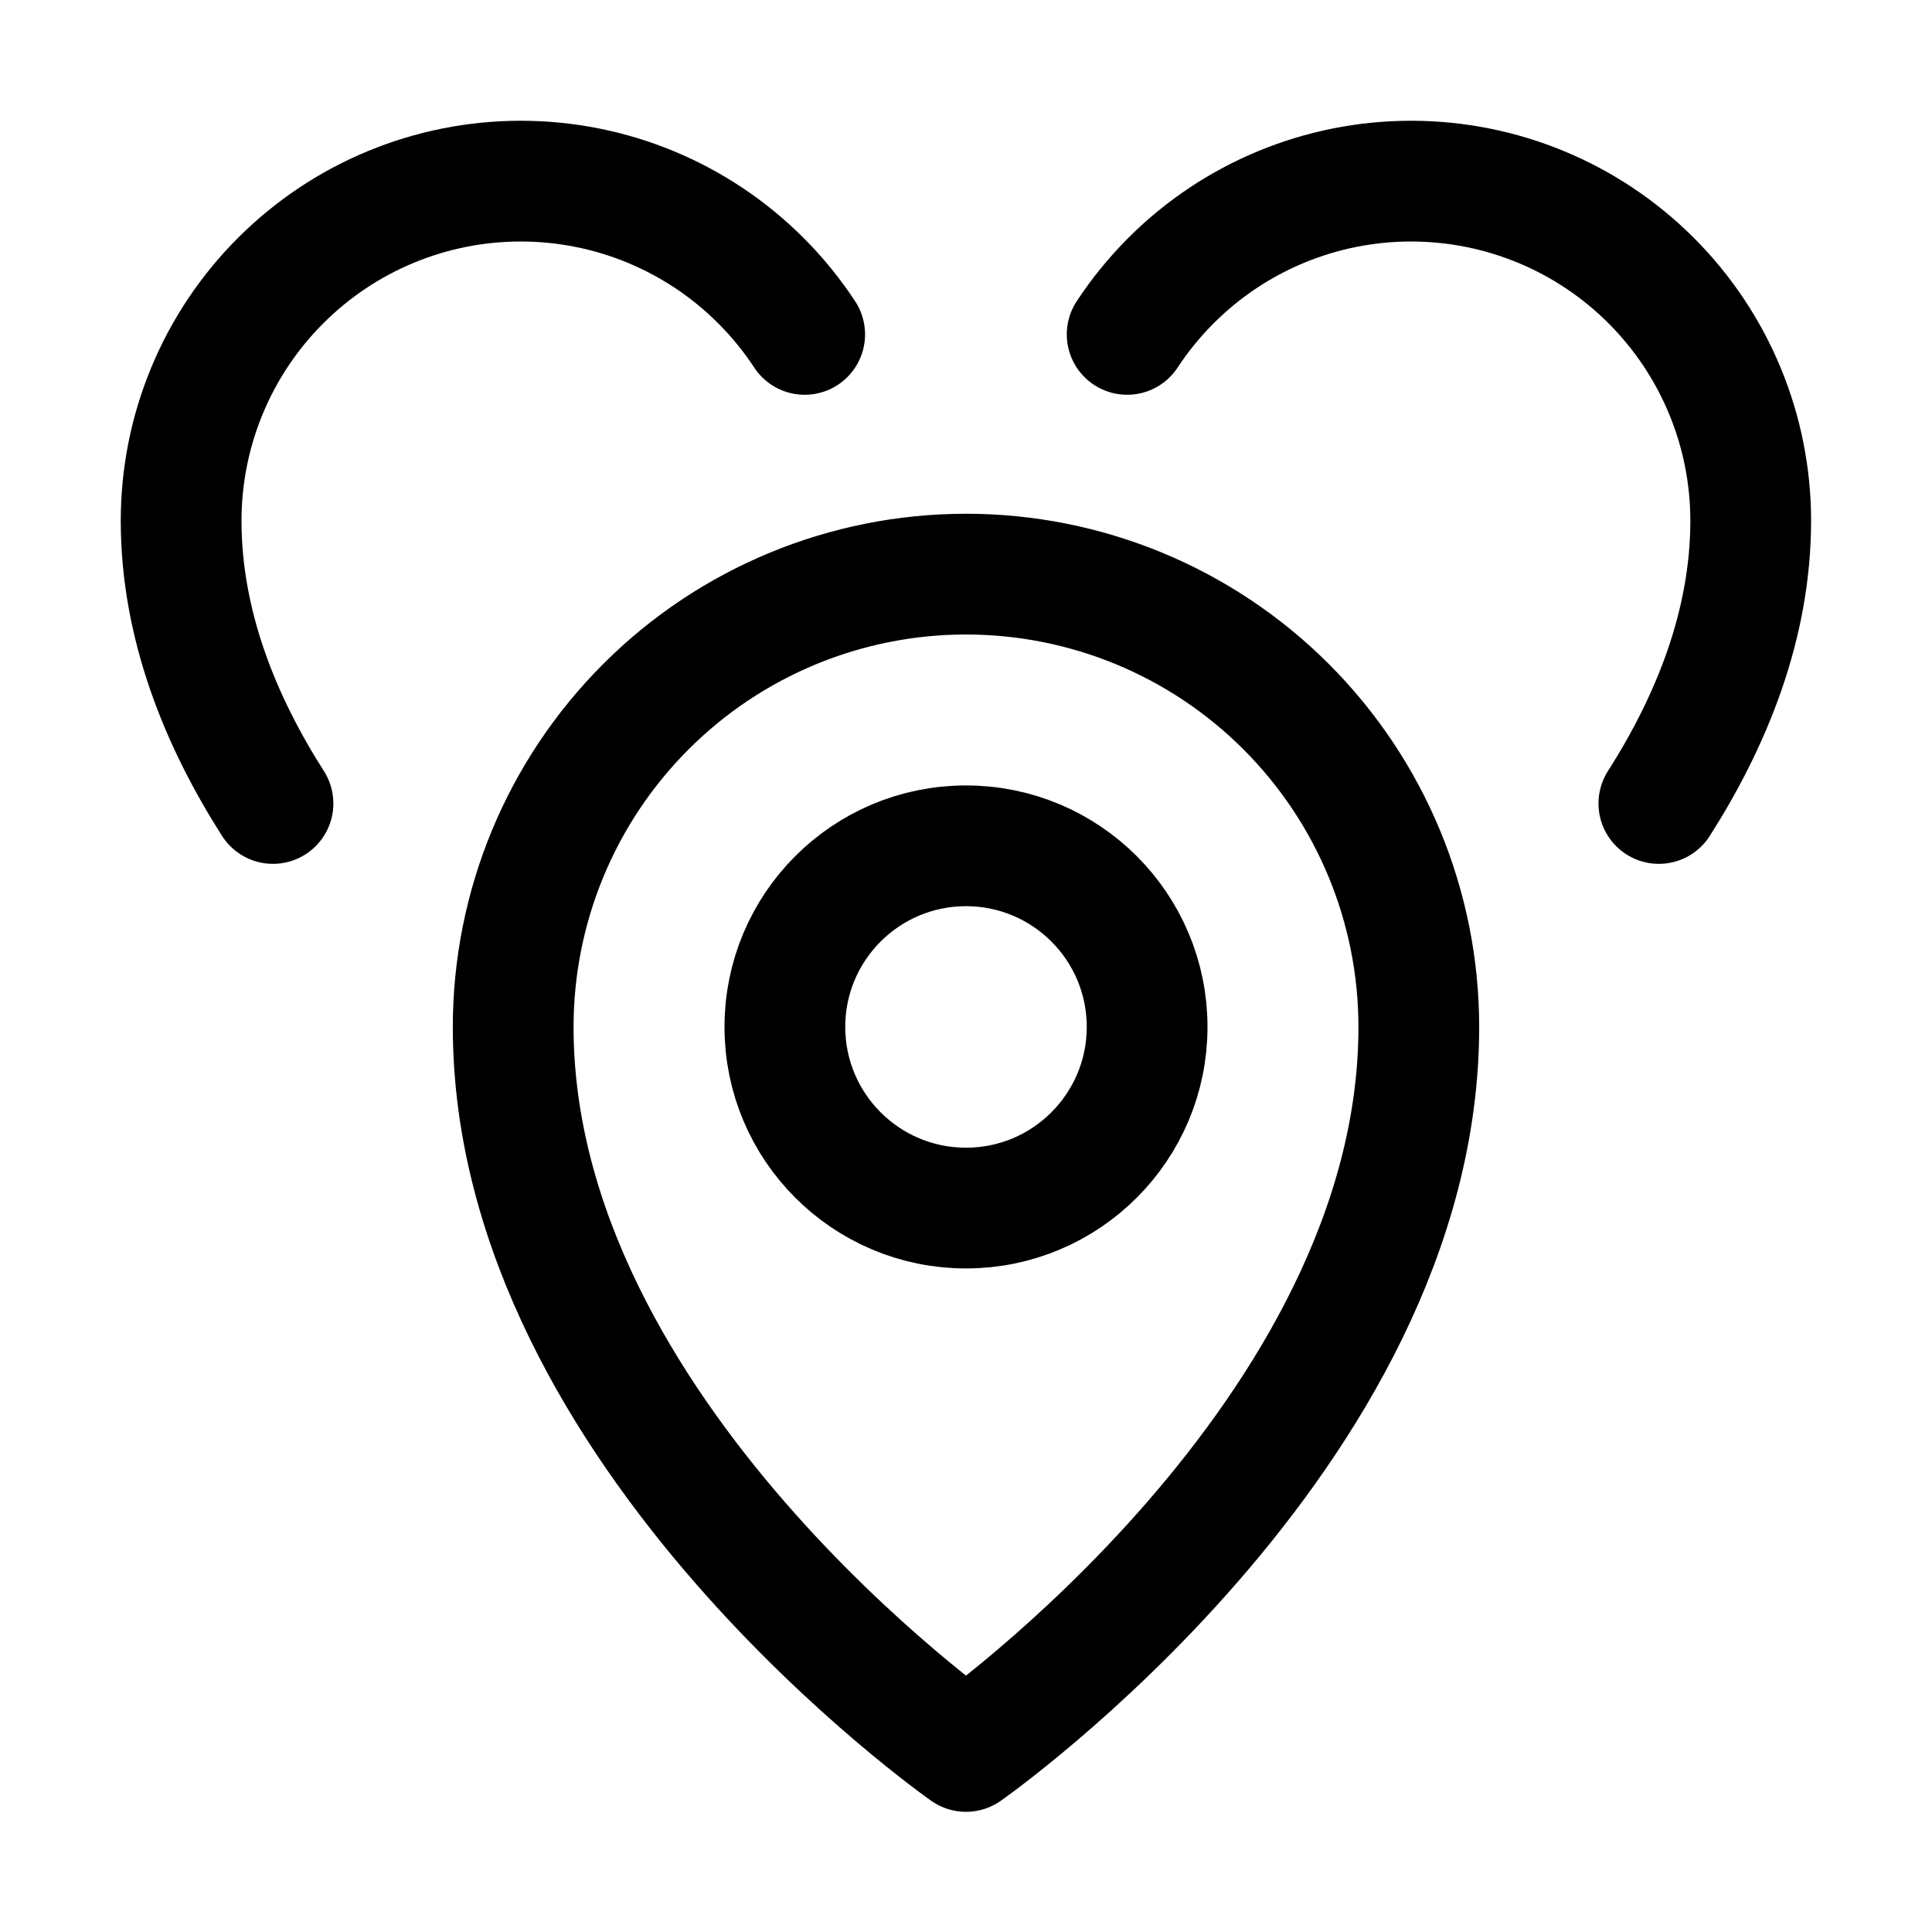
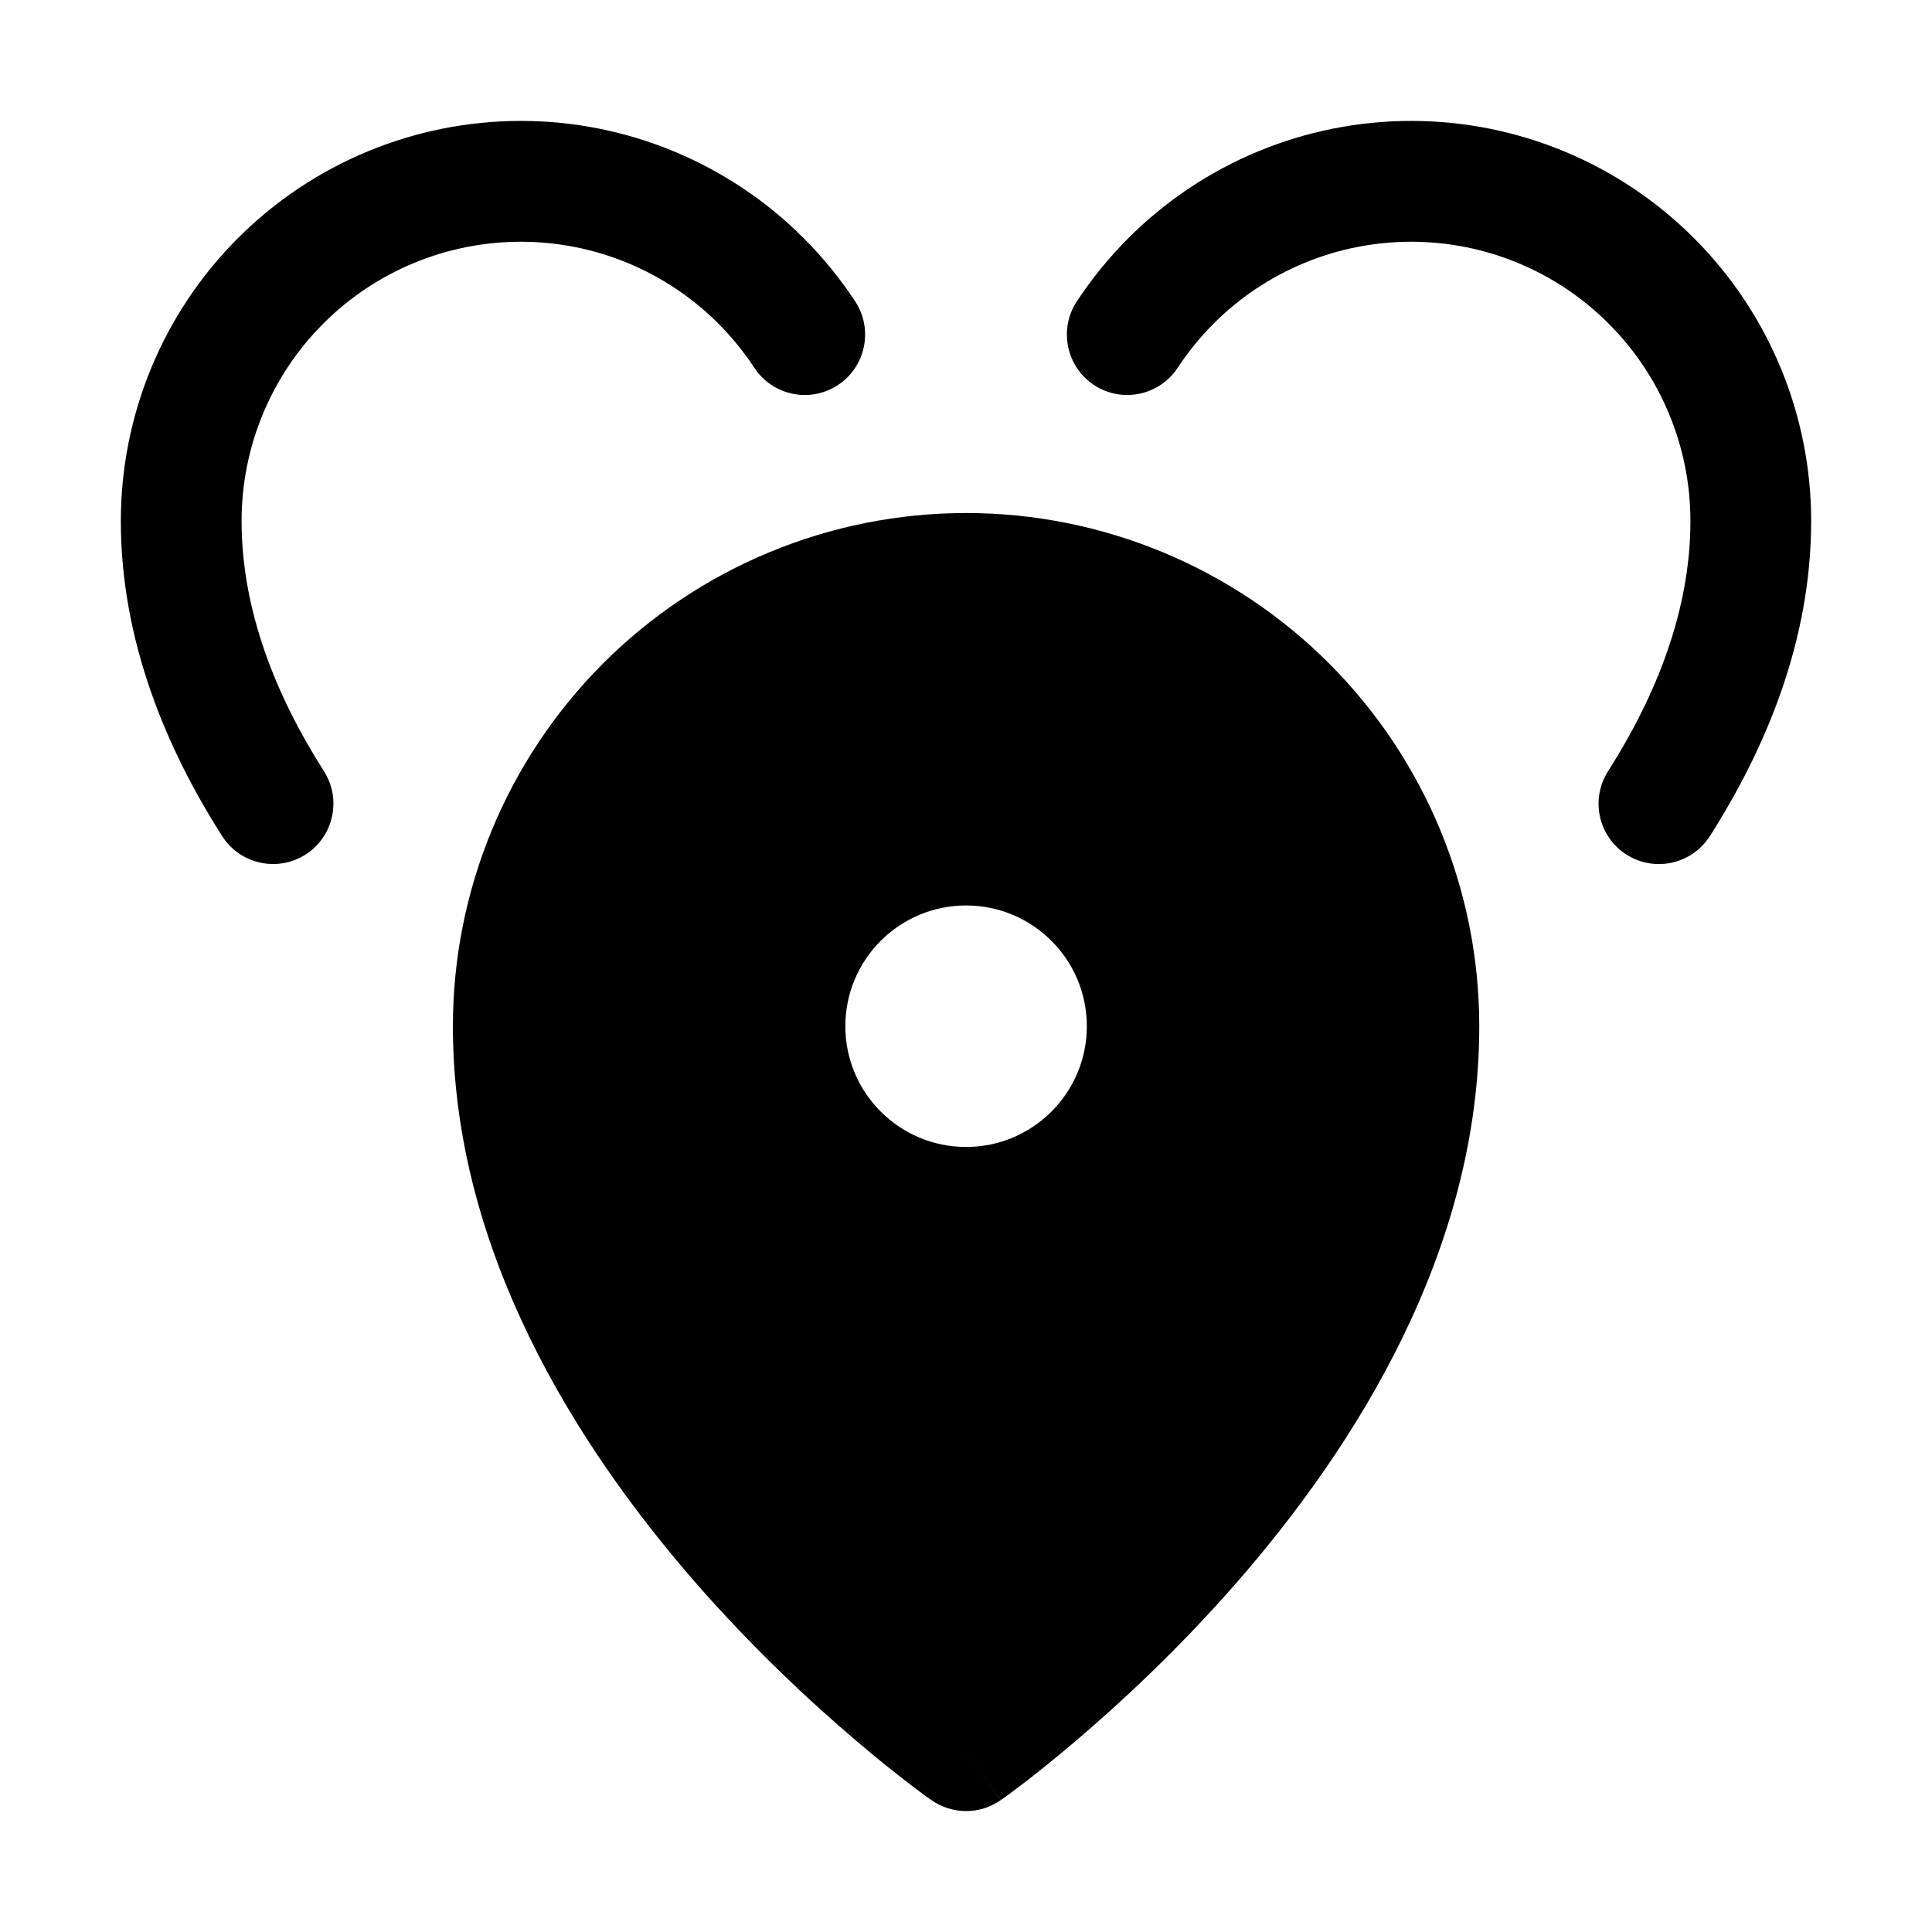
<svg xmlns="http://www.w3.org/2000/svg" width="24" height="24" viewBox="0 0 24 24" fill="none">
-   <path d="M9.996 4.154C9.839 3.915 9.657 3.691 9.452 3.486C8.661 2.694 7.588 2.25 6.469 2.25C5.35 2.25 4.277 2.694 3.486 3.486C2.694 4.277 2.25 5.35 2.25 6.469C2.25 7.766 2.742 8.965 3.391 9.981M14.002 4.154C14.159 3.915 14.341 3.691 14.546 3.486C15.337 2.694 16.41 2.25 17.529 2.25C18.648 2.25 19.721 2.694 20.512 3.486C21.303 4.277 21.748 5.35 21.748 6.469C21.748 7.766 21.255 8.965 20.607 9.981M12 21.757C12 21.757 17.625 17.819 17.625 12.757C17.625 11.265 17.032 9.834 15.977 8.779C14.923 7.724 13.492 7.132 12 7.132C10.508 7.132 9.077 7.724 8.023 8.779C6.968 9.834 6.375 11.265 6.375 12.757C6.375 17.819 12 21.757 12 21.757ZM14.25 12.757C14.25 13.999 13.243 15.007 12 15.007C10.757 15.007 9.75 13.999 9.75 12.757C9.75 11.514 10.757 10.507 12 10.507C13.243 10.507 14.25 11.514 14.25 12.757Z" stroke="black" stroke-width="1.5" stroke-linecap="round" stroke-linejoin="round" />
+   <path fill-rule="evenodd" clip-rule="evenodd" d="M12.001 6.373C13.692 6.373 15.313 7.045 16.509 8.24C17.704 9.436 18.376 11.057 18.376 12.748C18.376 15.549 16.829 17.972 15.38 19.639C14.646 20.482 13.913 21.159 13.365 21.625C13.091 21.858 12.861 22.041 12.698 22.165C12.617 22.227 12.552 22.276 12.507 22.309C12.484 22.325 12.466 22.338 12.453 22.347C12.447 22.351 12.442 22.355 12.438 22.357C12.437 22.359 12.434 22.36 12.434 22.36L12.432 22.361C12.432 22.361 12.423 22.352 12.004 21.753L12.431 22.362C12.173 22.543 11.829 22.543 11.571 22.362L11.996 21.754C11.576 22.354 11.571 22.362 11.571 22.362L11.57 22.361L11.568 22.36C11.568 22.36 11.565 22.359 11.563 22.357C11.56 22.355 11.555 22.351 11.549 22.347C11.536 22.338 11.518 22.325 11.495 22.309C11.45 22.276 11.385 22.227 11.304 22.165C11.141 22.041 10.911 21.858 10.637 21.625C10.088 21.159 9.356 20.482 8.622 19.639C7.173 17.972 5.626 15.549 5.626 12.748C5.626 11.057 6.298 9.436 7.493 8.24C8.689 7.045 10.31 6.373 12.001 6.373ZM12.001 11.248C11.173 11.248 10.501 11.92 10.501 12.748C10.501 13.576 11.173 14.248 12.001 14.248C12.829 14.248 13.501 13.576 13.501 12.748C13.501 11.92 12.829 11.248 12.001 11.248Z" fill="black" />
+   <path d="M6.47 1.502C7.788 1.502 9.052 2.026 9.983 2.958C10.225 3.2 10.439 3.464 10.624 3.745C10.851 4.091 10.754 4.557 10.408 4.784C10.062 5.011 9.597 4.914 9.37 4.568C9.241 4.372 9.091 4.187 8.923 4.019C8.272 3.368 7.39 3.003 6.47 3.003C5.55 3.003 4.667 3.368 4.017 4.019C3.366 4.669 3.001 5.552 3.001 6.472C3.001 7.578 3.423 8.637 4.024 9.58C4.247 9.929 4.144 10.393 3.795 10.616C3.446 10.838 2.983 10.735 2.76 10.387C2.065 9.298 1.501 7.959 1.501 6.472C1.501 5.154 2.024 3.89 2.956 2.958C3.888 2.026 5.152 1.502 6.47 1.502Z" fill="black" />
+   <path d="M17.53 1.502C18.848 1.502 20.111 2.026 21.043 2.958C21.975 3.89 22.499 5.154 22.499 6.472C22.499 7.959 21.935 9.298 21.24 10.387C21.017 10.736 20.553 10.839 20.204 10.616C19.855 10.393 19.753 9.929 19.976 9.58C20.577 8.637 20.999 7.578 20.999 6.472C20.999 5.552 20.633 4.669 19.982 4.019C19.332 3.368 18.45 3.003 17.53 3.003C16.61 3.003 15.728 3.368 15.077 4.019C14.909 4.187 14.759 4.372 14.63 4.568C14.403 4.914 13.938 5.011 13.592 4.784C13.246 4.557 13.149 4.091 13.376 3.745C13.561 3.464 13.775 3.2 14.017 2.958C14.948 2.026 16.213 1.502 17.53 1.502Z" fill="black" />
</svg>
